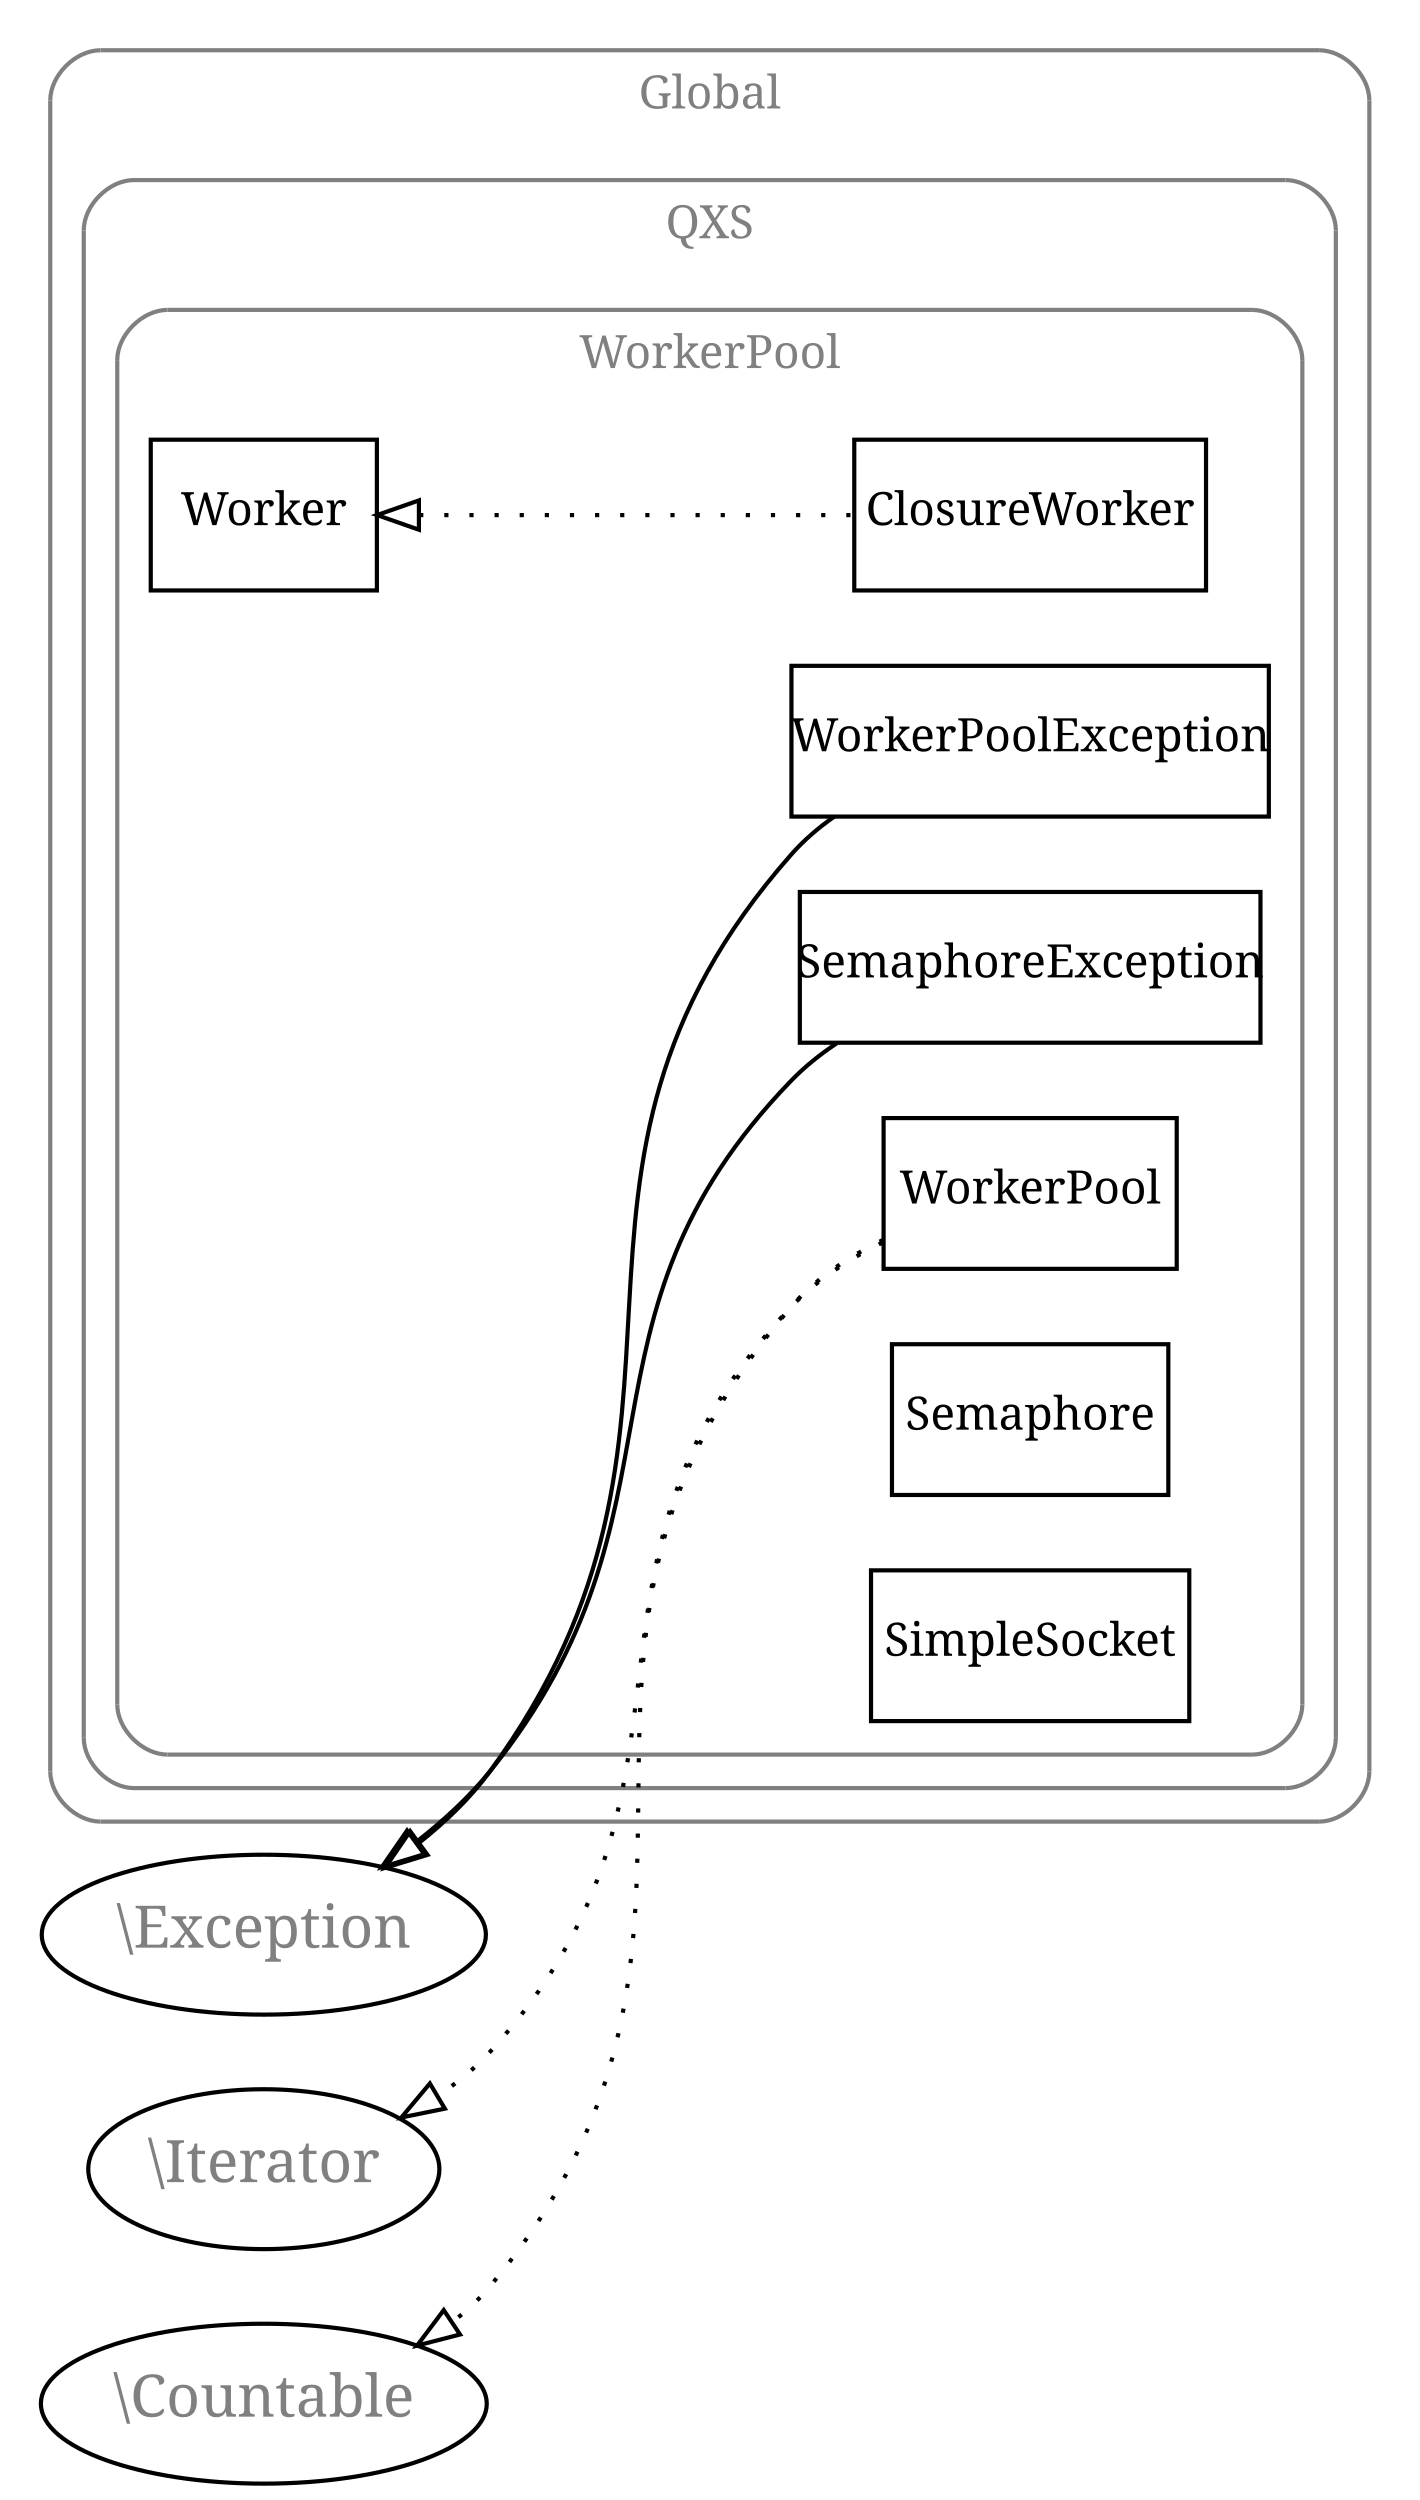
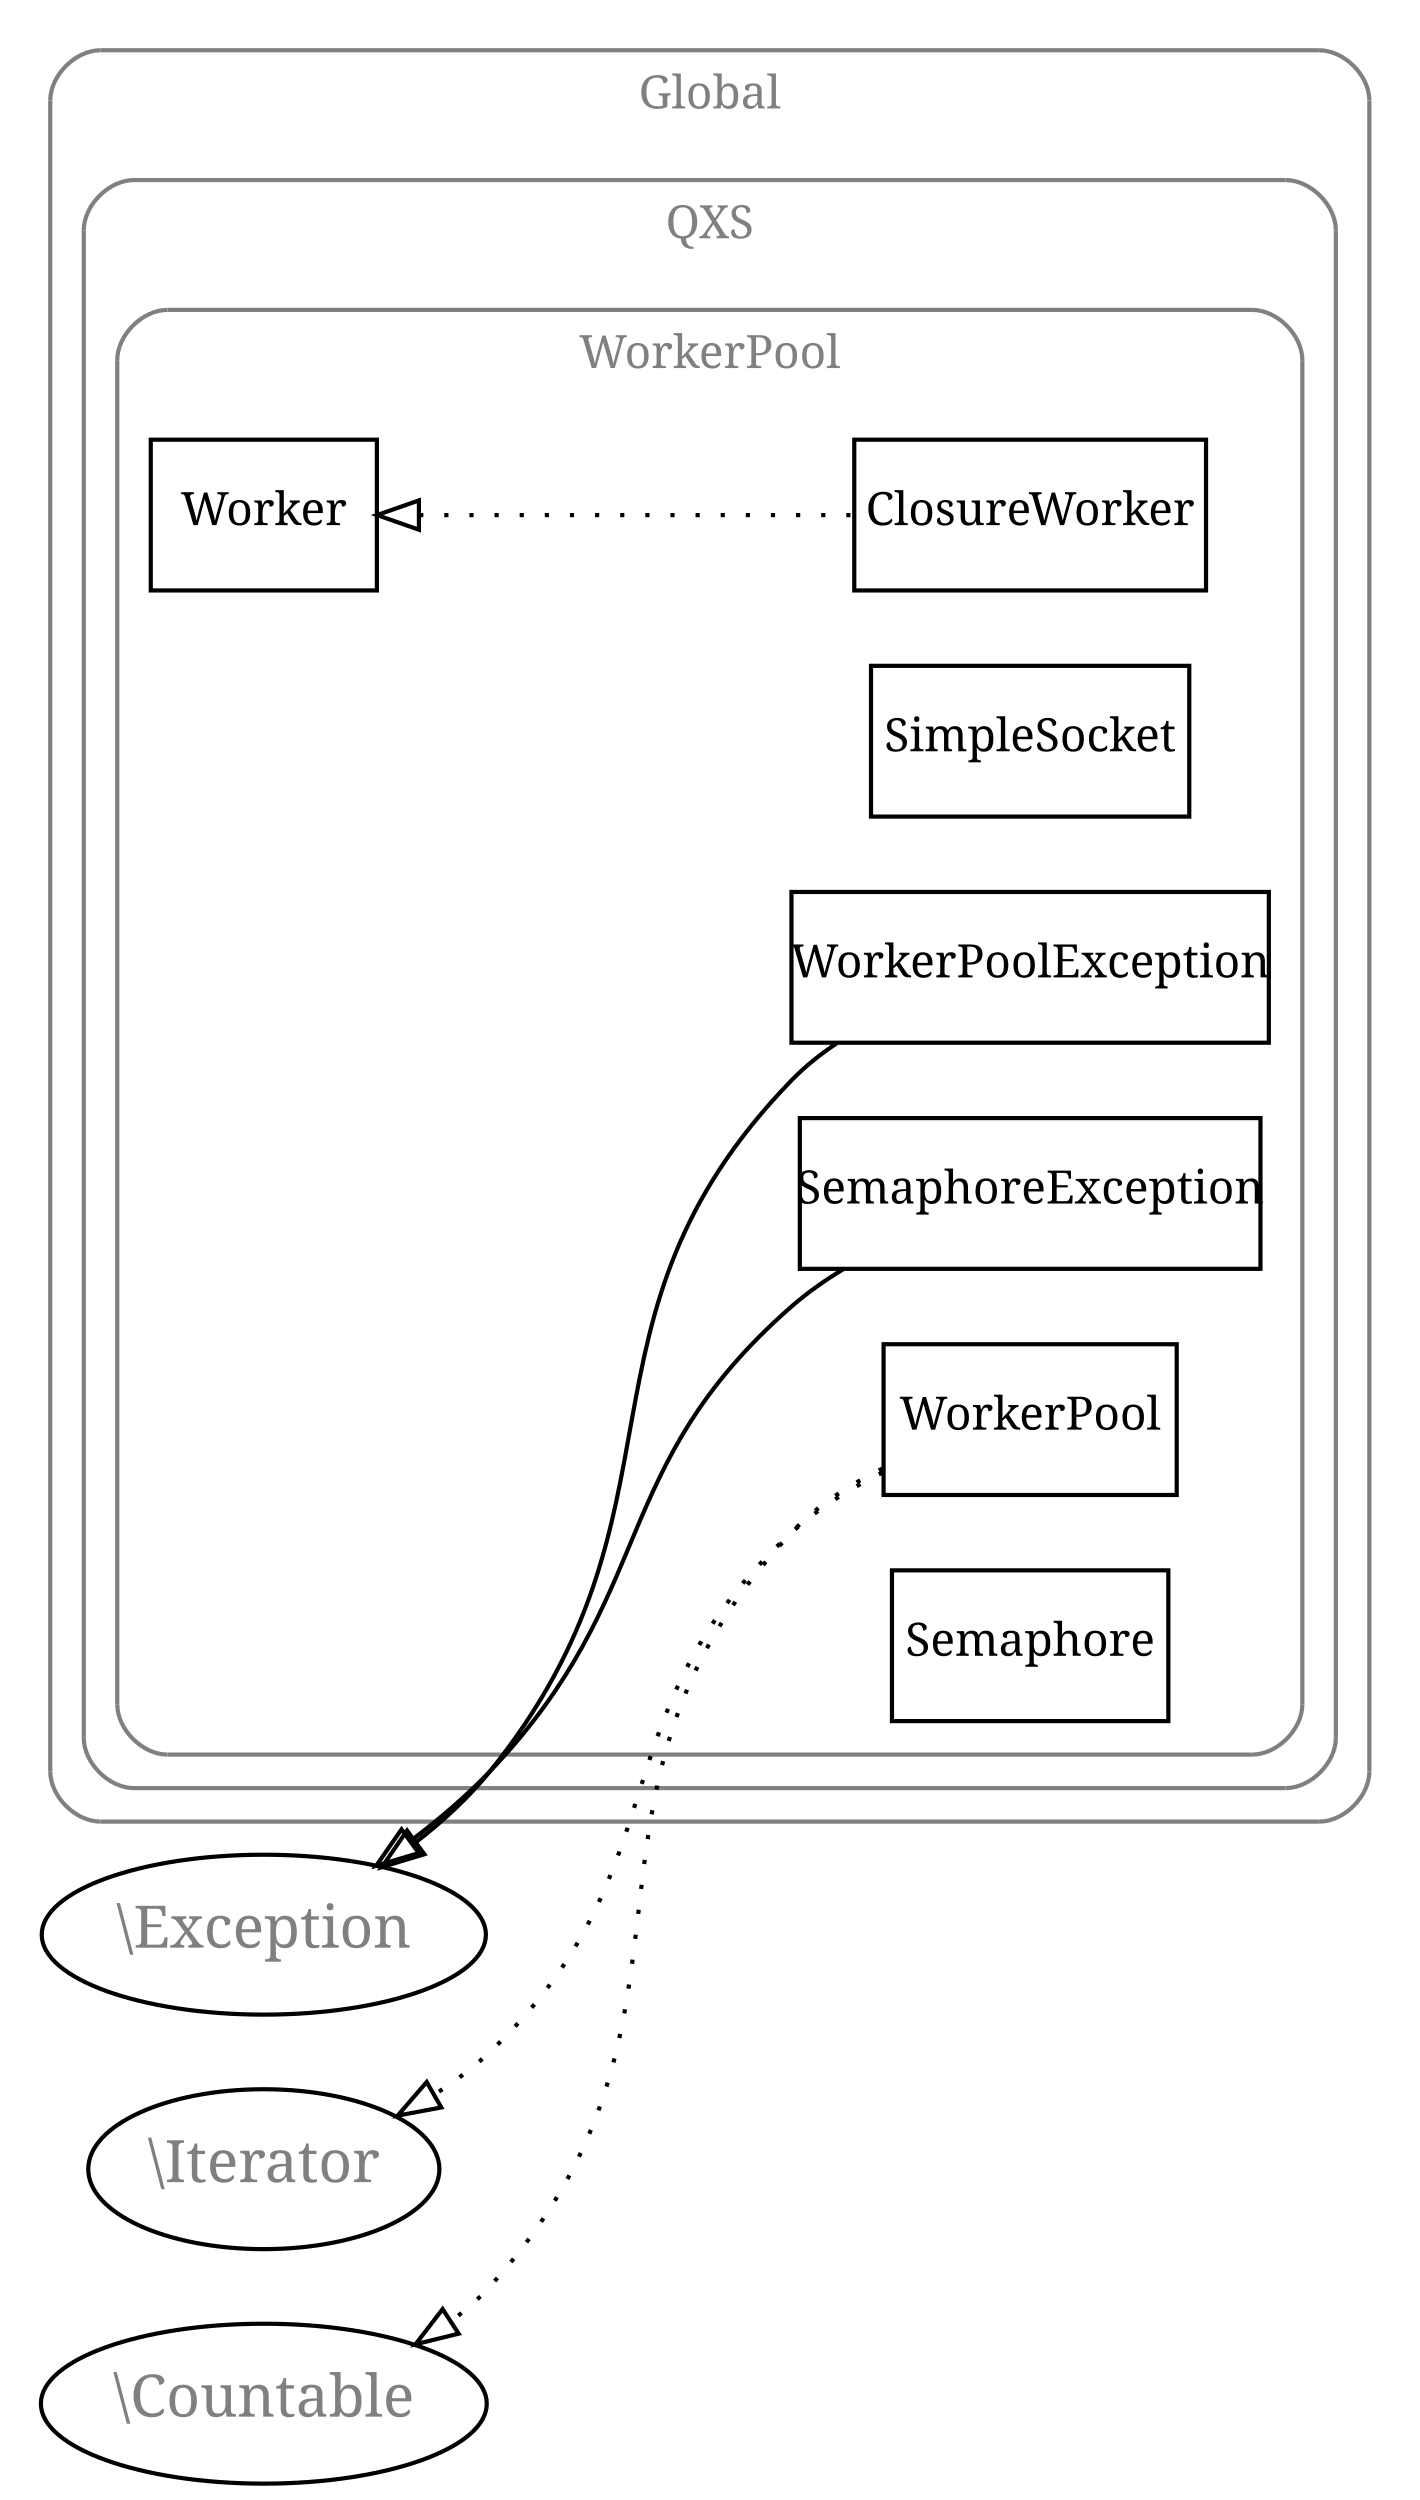
<svg xmlns="http://www.w3.org/2000/svg" width="339pt" height="597pt" viewBox="0.00 0.00 339.00 597.00">
  <g id="graph1" class="graph" transform="scale(1 1) rotate(0) translate(4 593)">
    <polygon fill="white" stroke="white" points="-4,5 -4,-593 336,-593 336,5 -4,5" />
    <g id="graph2" class="cluster">
      <polyline fill="none" stroke="gray" points="20,-158 311,-158 " />
      <path fill="none" stroke="gray" d="M311,-158C317,-158 323,-164 323,-170" />
      <polyline fill="none" stroke="gray" points="323,-170 323,-569 " />
      <path fill="none" stroke="gray" d="M323,-569C323,-575 317,-581 311,-581" />
      <polyline fill="none" stroke="gray" points="311,-581 20,-581 " />
      <path fill="none" stroke="gray" d="M20,-581C14,-581 8,-575 8,-569" />
      <polyline fill="none" stroke="gray" points="8,-569 8,-170 " />
      <path fill="none" stroke="gray" d="M8,-170C8,-164 14,-158 20,-158" />
      <text text-anchor="middle" x="165.5" y="-567.1" font-family="Times Roman,serif" font-size="11.00" fill="gray">Global</text>
    </g>
    <g id="graph3" class="cluster">
      <polyline fill="none" stroke="gray" points="28,-166 303,-166 " />
      <path fill="none" stroke="gray" d="M303,-166C309,-166 315,-172 315,-178" />
      <polyline fill="none" stroke="gray" points="315,-178 315,-538 " />
      <path fill="none" stroke="gray" d="M315,-538C315,-544 309,-550 303,-550" />
      <polyline fill="none" stroke="gray" points="303,-550 28,-550 " />
      <path fill="none" stroke="gray" d="M28,-550C22,-550 16,-544 16,-538" />
      <polyline fill="none" stroke="gray" points="16,-538 16,-178 " />
      <path fill="none" stroke="gray" d="M16,-178C16,-172 22,-166 28,-166" />
      <text text-anchor="middle" x="165.5" y="-536.1" font-family="Times Roman,serif" font-size="11.00" fill="gray">QXS</text>
    </g>
    <g id="graph4" class="cluster">
      <polyline fill="none" stroke="gray" points="36,-174 295,-174 " />
      <path fill="none" stroke="gray" d="M295,-174C301,-174 307,-180 307,-186" />
      <polyline fill="none" stroke="gray" points="307,-186 307,-507 " />
      <path fill="none" stroke="gray" d="M307,-507C307,-513 301,-519 295,-519" />
      <polyline fill="none" stroke="gray" points="295,-519 36,-519 " />
      <path fill="none" stroke="gray" d="M36,-519C30,-519 24,-513 24,-507" />
      <polyline fill="none" stroke="gray" points="24,-507 24,-186 " />
      <path fill="none" stroke="gray" d="M24,-186C24,-180 30,-174 36,-174" />
      <text text-anchor="middle" x="165.5" y="-505.1" font-family="Times Roman,serif" font-size="11.00" fill="gray">WorkerPool</text>
    </g>
    <g id="node4" class="node">
      <polygon fill="none" stroke="black" points="284,-488 200,-488 200,-452 284,-452 284,-488" />
      <text text-anchor="middle" x="242" y="-467.6" font-family="Times Roman,serif" font-size="11.00">ClosureWorker</text>
    </g>
    <g id="node10" class="node">
      <polygon fill="none" stroke="black" points="86,-488 32,-488 32,-452 86,-452 86,-488" />
      <text text-anchor="middle" x="59" y="-467.6" font-family="Times Roman,serif" font-size="11.00">Worker</text>
    </g>
    <g id="edge5" class="edge">
      <path fill="none" stroke="black" stroke-dasharray="1,5" d="M199.095,-470C167.815,-470 125.861,-470 96.04,-470" />
      <polygon fill="none" stroke="black" points="96.035,-466.5 86.035,-470 96.035,-473.5 96.035,-466.5" />
    </g>
    <g id="node5" class="node">
-       <polygon fill="none" stroke="black" points="299,-434 185,-434 185,-398 299,-398 299,-434" />
-       <text text-anchor="middle" x="242" y="-413.6" font-family="Times Roman,serif" font-size="11.00">WorkerPoolException</text>
+       <polygon fill="none" stroke="black" points="280,-434 204,-434 204,-398 280,-398 280,-434" />
+       <text text-anchor="middle" x="242" y="-413.6" font-family="Times Roman,serif" font-size="11.00">SimpleSocket</text>
+     </g>
+     <g id="node6" class="node">
+       <polygon fill="none" stroke="black" points="299,-380 185,-380 185,-344 299,-344 299,-380" />
+       <text text-anchor="middle" x="242" y="-359.6" font-family="Times Roman,serif" font-size="11.00">WorkerPoolException</text>
    </g>
    <g id="node13" class="node">
      <ellipse fill="none" stroke="black" cx="59" cy="-131" rx="53.033" ry="19.092" />
      <text text-anchor="middle" x="59" y="-127.9" font-family="Times Roman,serif" font-size="14.00" fill="gray">\Exception</text>
    </g>
    <g id="edge7" class="edge">
-       <path fill="none" stroke="black" d="M195.203,-397.979C191.452,-395.347 187.97,-392.366 185,-389 117.207,-312.176 173.485,-252.7 113,-170 108.344,-163.634 102.336,-157.891 96.027,-152.893" />
-       <polygon fill="none" stroke="black" points="98.086,-150.062 87.953,-146.967 93.944,-155.706 98.086,-150.062" />
+       <path fill="none" stroke="black" d="M195.81,-343.864C191.886,-341.247 188.201,-338.302 185,-335 129.305,-277.556 163.21,-232.296 113,-170 107.999,-163.796 101.779,-158.106 95.356,-153.103" />
+       <polygon fill="none" stroke="black" points="97.333,-150.212 87.191,-147.146 93.207,-155.868 97.333,-150.212" />
    </g>
-     <g id="node6" class="node">
-       <polygon fill="none" stroke="black" points="277,-326 207,-326 207,-290 277,-290 277,-326" />
-       <text text-anchor="middle" x="242" y="-305.6" font-family="Times Roman,serif" font-size="11.00">WorkerPool</text>
+     <g id="node7" class="node">
+       <polygon fill="none" stroke="black" points="277,-272 207,-272 207,-236 277,-236 277,-272" />
+       <text text-anchor="middle" x="242" y="-251.6" font-family="Times Roman,serif" font-size="11.00">WorkerPool</text>
    </g>
    <g id="node15" class="node">
      <ellipse fill="none" stroke="black" cx="59" cy="-75" rx="41.927" ry="19.092" />
      <text text-anchor="middle" x="59" y="-71.9" font-family="Times Roman,serif" font-size="14.00" fill="gray">\Iterator</text>
    </g>
    <g id="edge9" class="edge">
-       <path fill="none" stroke="black" stroke-dasharray="1,5" d="M206.745,-296.296C198.833,-292.397 191.012,-287.371 185,-281 126.432,-218.933 170.442,-166.111 113,-103 109.448,-99.097 105.225,-95.652 100.729,-92.633" />
-       <polygon fill="none" stroke="black" points="102.233,-89.455 91.85,-87.347 98.652,-95.47 102.233,-89.455" />
+       <path fill="none" stroke="black" stroke-dasharray="1,5" d="M206.768,-241.377C199.034,-237.546 191.287,-232.781 185,-227 138.092,-183.862 159.124,-146.975 113,-103 109.035,-99.22 104.46,-95.822 99.684,-92.807" />
+       <polygon fill="none" stroke="black" points="101.374,-89.741 90.96,-87.792 97.886,-95.81 101.374,-89.741" />
    </g>
    <g id="node17" class="node">
      <ellipse fill="none" stroke="black" cx="59" cy="-19" rx="53.238" ry="19.092" />
      <text text-anchor="middle" x="59" y="-15.9" font-family="Times Roman,serif" font-size="14.00" fill="gray">\Countable</text>
    </g>
    <g id="edge11" class="edge">
-       <path fill="none" stroke="black" stroke-dasharray="1,5" d="M206.942,-296.945C198.836,-292.999 190.876,-287.789 185,-281 113.788,-198.727 182.721,-130.54 113,-47 110.41,-43.896 107.387,-41.095 104.118,-38.574" />
-       <polygon fill="none" stroke="black" points="105.853,-35.524 95.594,-32.876 101.963,-41.344 105.853,-35.524" />
+       <path fill="none" stroke="black" stroke-dasharray="1,5" d="M206.728,-242.313C198.816,-238.413 191,-233.383 185,-227 125.987,-164.219 170.874,-110.833 113,-47 110.285,-44.005 107.174,-41.28 103.847,-38.81" />
+       <polygon fill="none" stroke="black" points="105.52,-35.723 95.232,-33.191 101.696,-41.586 105.52,-35.723" />
    </g>
-     <g id="node7" class="node">
-       <polygon fill="none" stroke="black" points="297,-380 187,-380 187,-344 297,-344 297,-380" />
-       <text text-anchor="middle" x="242" y="-359.6" font-family="Times Roman,serif" font-size="11.00">SemaphoreException</text>
+     <g id="node8" class="node">
+       <polygon fill="none" stroke="black" points="297,-326 187,-326 187,-290 297,-290 297,-326" />
+       <text text-anchor="middle" x="242" y="-305.6" font-family="Times Roman,serif" font-size="11.00">SemaphoreException</text>
    </g>
    <g id="edge13" class="edge">
-       <path fill="none" stroke="black" d="M195.81,-343.864C191.886,-341.247 188.201,-338.302 185,-335 129.305,-277.556 163.21,-232.296 113,-170 107.999,-163.796 101.779,-158.106 95.356,-153.103" />
-       <polygon fill="none" stroke="black" points="97.333,-150.212 87.191,-147.146 93.207,-155.868 97.333,-150.212" />
-     </g>
-     <g id="node8" class="node">
-       <polygon fill="none" stroke="black" points="275,-272 209,-272 209,-236 275,-236 275,-272" />
-       <text text-anchor="middle" x="242" y="-251.6" font-family="Times Roman,serif" font-size="11.00">Semaphore</text>
+       <path fill="none" stroke="black" d="M197.512,-289.998C193.059,-287.314 188.791,-284.317 185,-281 140.748,-242.276 153.526,-212.608 113,-170 107.396,-164.108 100.797,-158.511 94.172,-153.491" />
+       <polygon fill="none" stroke="black" points="95.993,-150.488 85.839,-147.462 91.889,-156.159 95.993,-150.488" />
    </g>
    <g id="node9" class="node">
-       <polygon fill="none" stroke="black" points="280,-218 204,-218 204,-182 280,-182 280,-218" />
-       <text text-anchor="middle" x="242" y="-197.6" font-family="Times Roman,serif" font-size="11.00">SimpleSocket</text>
+       <polygon fill="none" stroke="black" points="275,-218 209,-218 209,-182 275,-182 275,-218" />
+       <text text-anchor="middle" x="242" y="-197.6" font-family="Times Roman,serif" font-size="11.00">Semaphore</text>
    </g>
  </g>
</svg>
